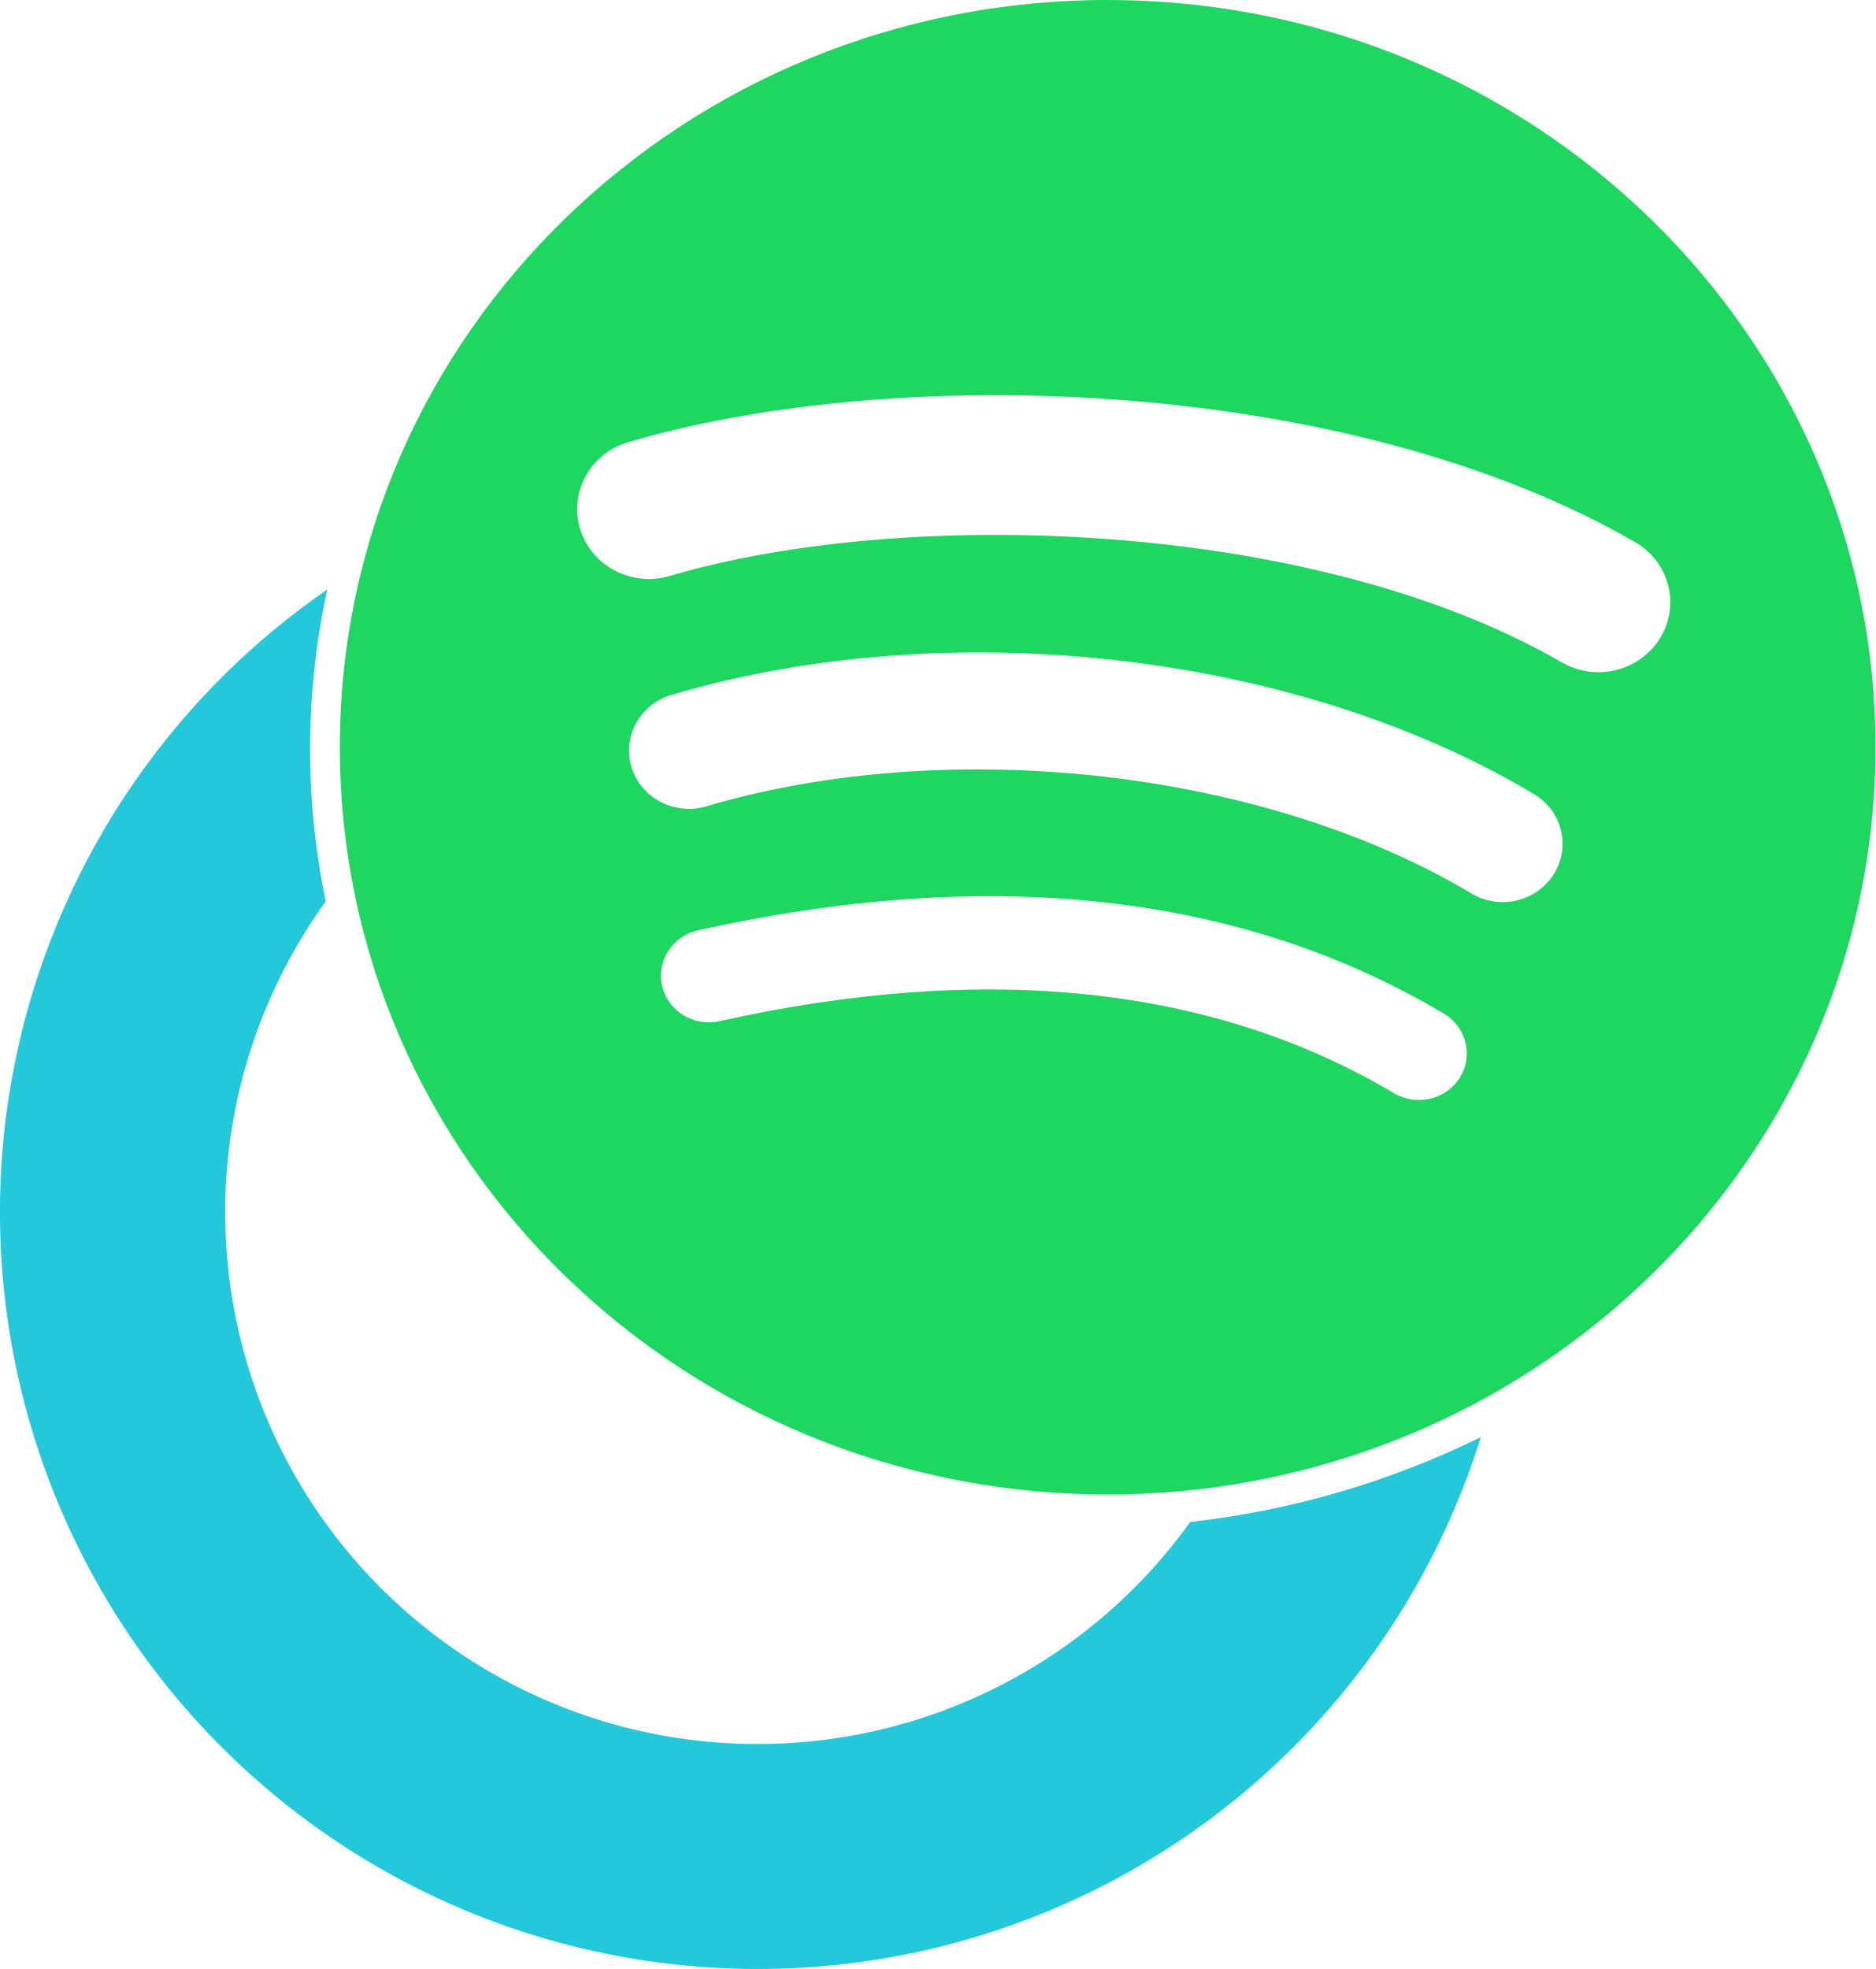
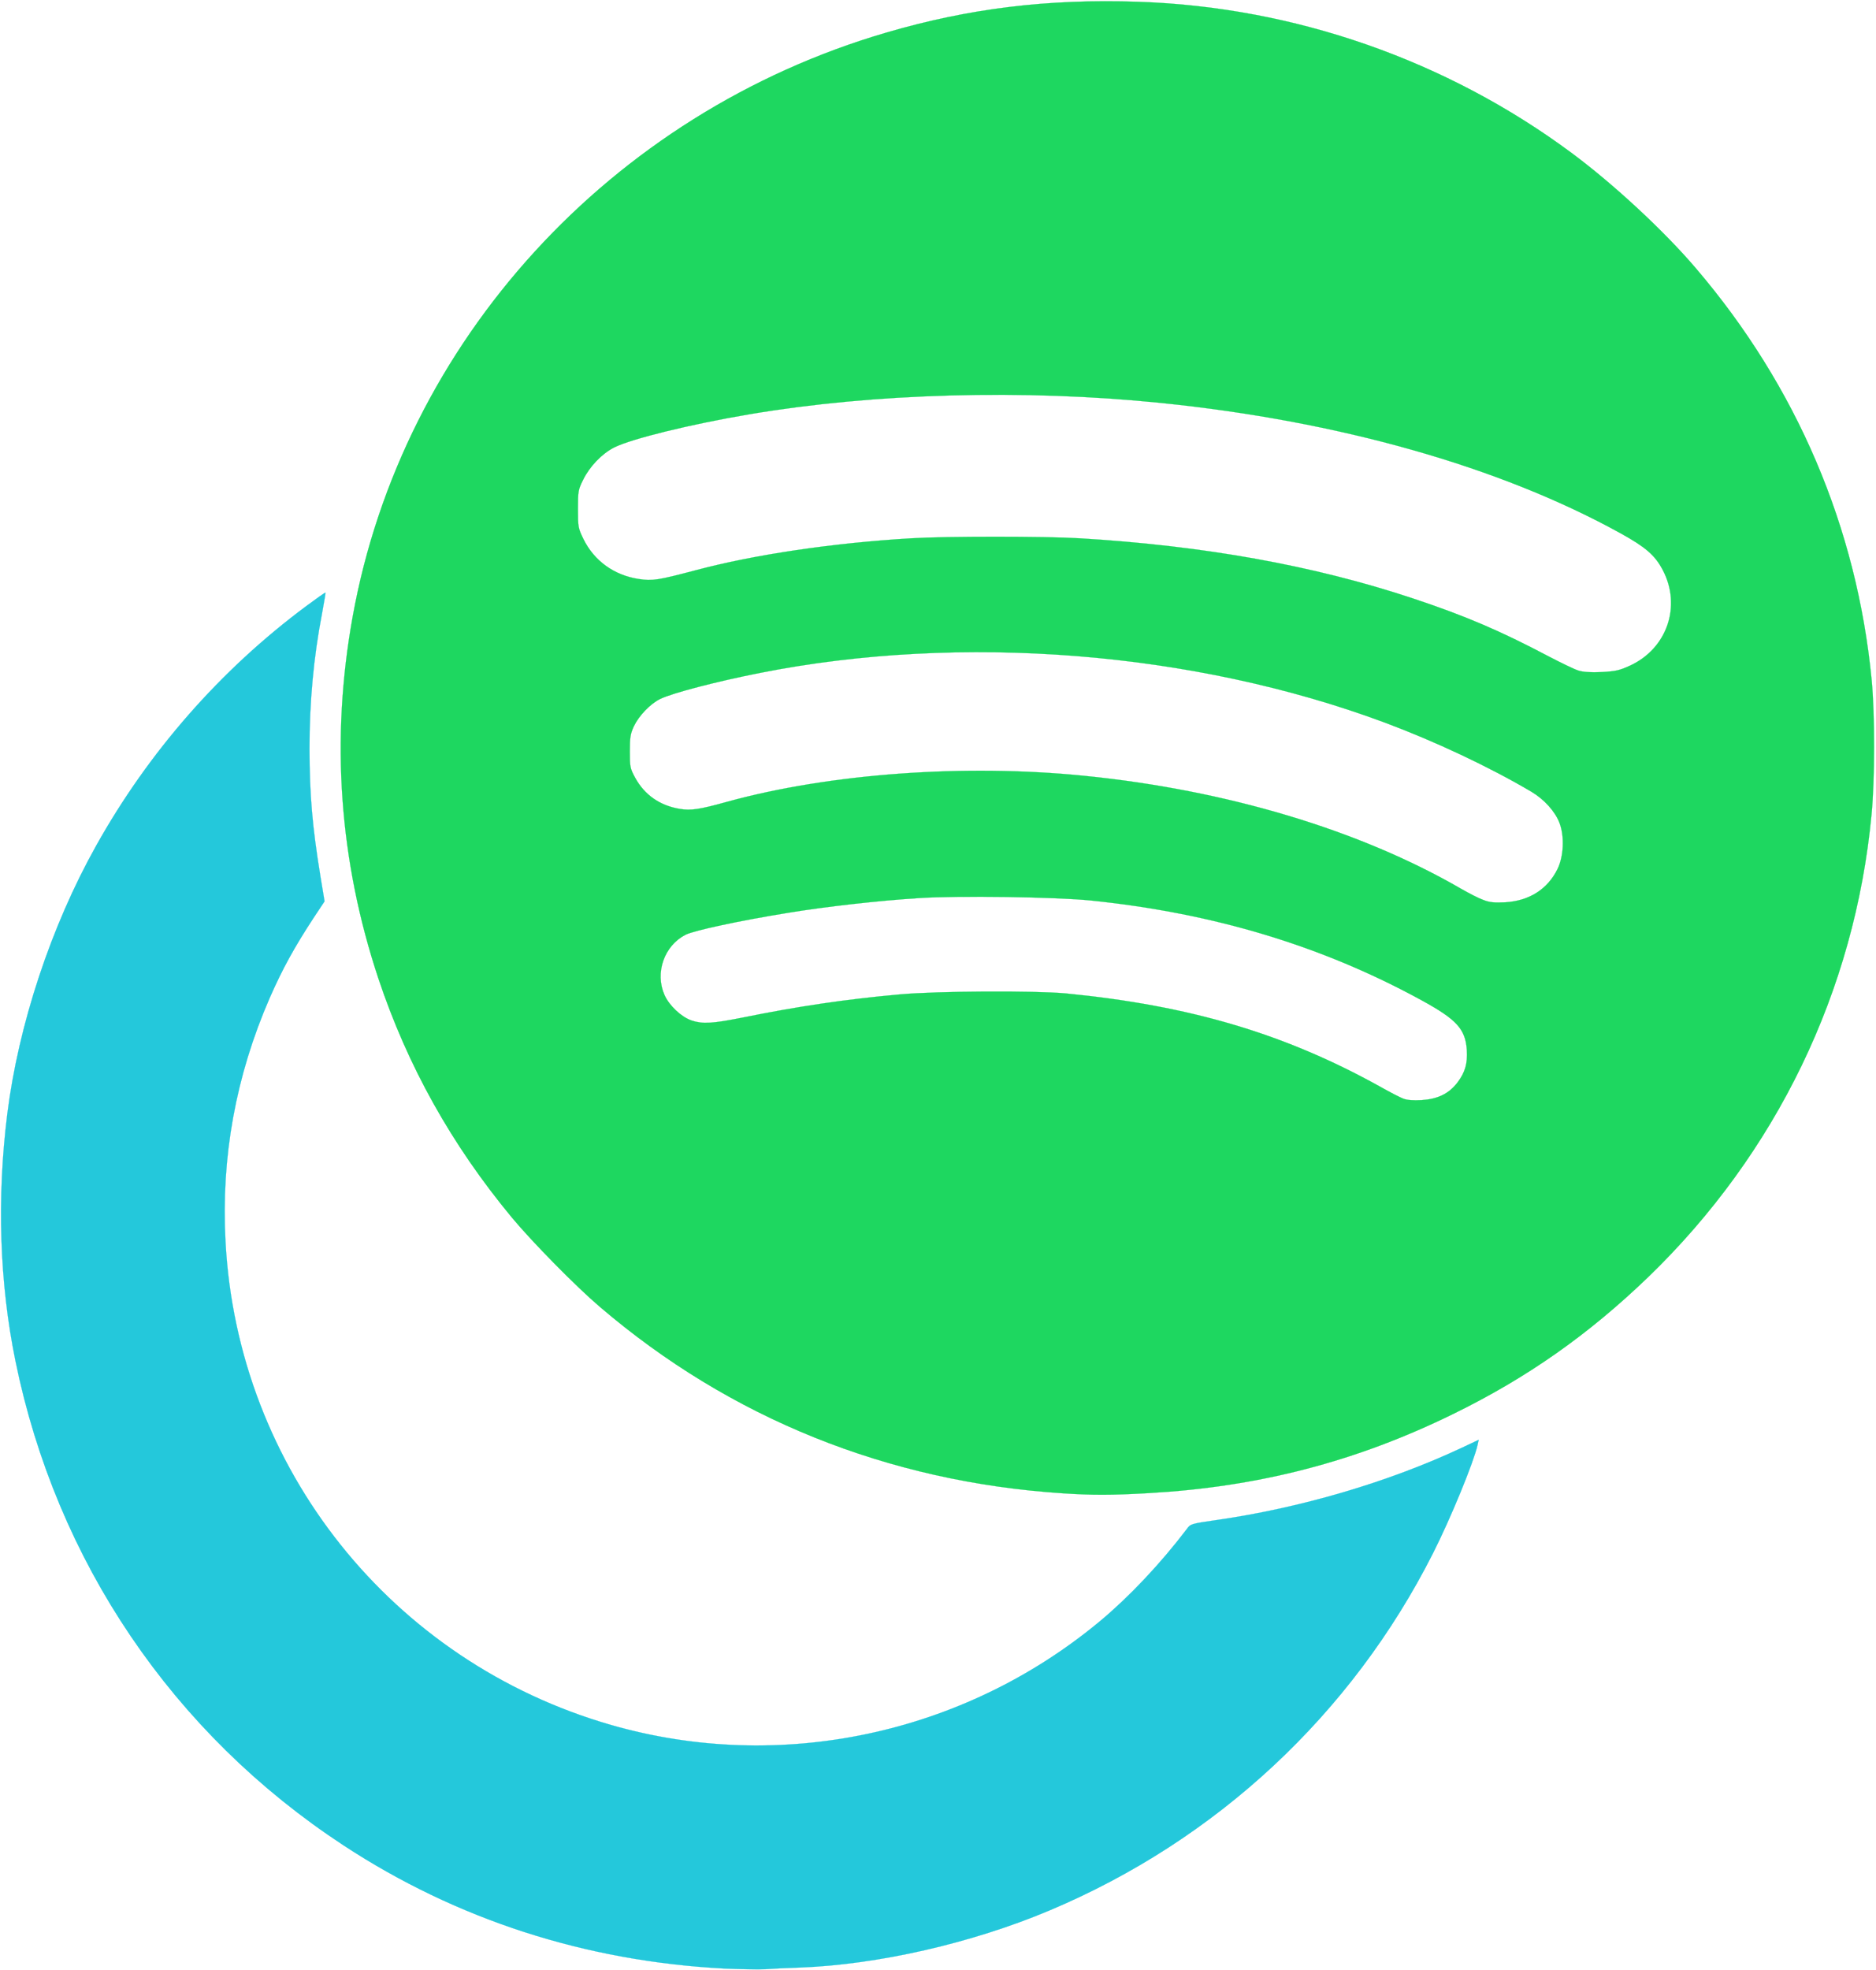
- <svg xmlns="http://www.w3.org/2000/svg" width="115.737" height="121.504" fill="none" xml:space="preserve">
-   <defs>
-     <clipPath clipPathUnits="userSpaceOnUse" id="a">
-       <path style="fill:#000;stroke-width:.885" class="powerclip" d="M-5 34.593H96.383v98.816H-5zm122.784 18.538A49.324 47.439 0 0 0 68.46 5.69a49.324 47.439 0 0 0-49.324 47.44A49.324 47.439 0 0 0 68.46 100.57a49.324 47.439 0 0 0 49.324-47.44z" />
-     </clipPath>
-   </defs>
-   <path fill-rule="evenodd" clip-rule="evenodd" d="M21.373 42.498c4.978-3.213 5.534-1.76 11.293-2.905-1.302 3.532 2.951 3.674 2.951 7.657 0 1.191.064 2.368.188 3.526a32.823 32.823 0 0 0-19.008 17.461 32.777 32.777 0 0 0 5.347 35.219 32.851 32.851 0 0 0 15.755 9.858 32.884 32.884 0 0 0 18.589-.263 32.856 32.856 0 0 0 16.96-12.224 54.574 54.574 0 0 0 17.935-5.237 46.678 46.678 0 0 1-8.76 16.062 46.756 46.756 0 0 1-22.014 14.657 46.804 46.804 0 0 1-26.454.374 46.754 46.754 0 0 1-22.42-14.029 46.646 46.646 0 0 1-7.61-50.118 46.71 46.71 0 0 1 17.248-20.038zm69.374 44.615zm-11.93 4.846a46.633 46.633 0 0 0 0 0z" fill="#24c8db" clip-path="url(#a)" transform="translate(0 -6.905)" />
-   <path fill="#1ed760" d="M68.355 0C42.188 0 20.974 20.645 20.974 46.11c0 25.468 21.214 46.111 47.381 46.111 26.17 0 47.382-20.643 47.382-46.11 0-25.465-21.212-46.109-47.383-46.109zm21.729 66.505c-.849 1.355-2.67 1.784-4.063.953-11.124-6.613-25.129-8.111-41.622-4.444-1.59.352-3.173-.617-3.535-2.164-.364-1.547.628-3.089 2.22-3.441 18.05-4.015 33.532-2.285 46.021 5.143 1.392.831 1.833 2.598.979 3.953zm5.8-12.557c-1.07 1.693-3.345 2.227-5.082 1.187-12.736-7.62-32.15-9.827-47.214-5.377-1.954.575-4.017-.497-4.61-2.395-.589-1.901.513-3.906 2.463-4.484 17.208-5.081 38.6-2.62 53.226 6.127 1.737 1.04 2.286 3.254 1.216 4.942zm.497-13.074c-15.27-8.827-40.466-9.639-55.046-5.333-2.34.692-4.817-.595-5.526-2.873-.71-2.28.61-4.688 2.954-5.38 16.737-4.945 44.56-3.99 62.141 6.168 2.11 1.216 2.8 3.863 1.55 5.91-1.244 2.05-3.971 2.725-6.07 1.508z" style="stroke-width:.558" />
+ <svg viewBox="0 0 11570 12150">
+   <path fill="#1ED760" stroke="#1ED760" fill-rule="evenodd" d="M6556 9210c-1080-71-2053-463-2856-1150-147-125-418-401-542-550-373-450-644-936-824-1475-242-728-295-1475-159-2230C2481 2106 3766 698 5467 201 5975 52 6464-8 7020 11c963 32 1903 360 2675 933 261 194 571 482 766 711 622 728 993 1598 1084 2540 20 214 20 611-1 830-103 1086-586 2087-1378 2852-368 354-744 619-1201 843-601 295-1204 451-1883 489-227 13-343 13-526 1m2100-2434c-19-7-83-40-143-74-589-327-1173-500-1938-575-195-18-795-15-1025 6-334 30-629 74-965 142-190 38-250 42-319 19-64-22-138-92-167-157-61-137-2-305 130-372 51-26 334-87 631-135 229-38 566-76 808-91 240-16 852-7 1062 15 758 78 1428 281 2040 616 217 119 269 177 278 307 5 81-11 137-57 198-53 70-121 103-221 110-54 3-91 0-114-9m495-1225c-27-9-91-42-143-72-625-361-1444-606-2318-694-740-75-1572-14-2205 160-172 48-224 55-291 44-123-20-218-86-276-192-32-59-33-68-33-162 0-87 3-108 25-156 31-65 102-139 162-168 76-37 348-108 617-161 1241-246 2671-133 3851 306 311 116 647 274 906 427 79 47 147 122 174 194 31 83 25 206-13 283-61 124-174 196-322 205-67 3-96 1-134-14m586-1415c-24-7-106-47-183-87-301-159-516-251-844-360-606-201-1283-323-2050-369-214-13-829-13-1040 0-486 29-967 101-1325 196-238 63-271 68-355 55-152-23-275-112-341-246-33-68-34-74-34-185 0-110 1-119 32-181 40-82 116-161 191-199 107-54 474-144 835-205 767-130 1694-156 2537-70 1099 112 2091 393 2834 803 156 86 214 136 262 227 117 222 28 484-201 590-66 30-88 35-175 40-69 3-114 0-143-9" />
+   <path fill="#24C8DB" stroke="#24C8DB" fill-rule="evenodd" d="M4467 12141c-855-45-1650-302-2347-759C1066 10691 347 9629 95 8392-3 7912-20 7391 45 6870c69-550 270-1158 548-1654 323-578 766-1084 1296-1478 63-47 117-85 119-83 1 1-9 60-22 131-51 264-77 541-77 833 1 286 17 475 67 783l26 157-65 98c-120 183-194 317-273 497-210 482-301 983-273 1503 74 1400 1026 2593 2379 2982 1041 299 2172 59 3012-638 182-151 376-357 538-570 24-33 25-33 190-57 514-74 1057-234 1505-444l106-50-7 32c-23 104-166 453-275 668-502 993-1335 1769-2366 2203-480 202-1058 334-1541 352-73 2-168 7-212 10-44 2-158 0-253-4" />
</svg>
